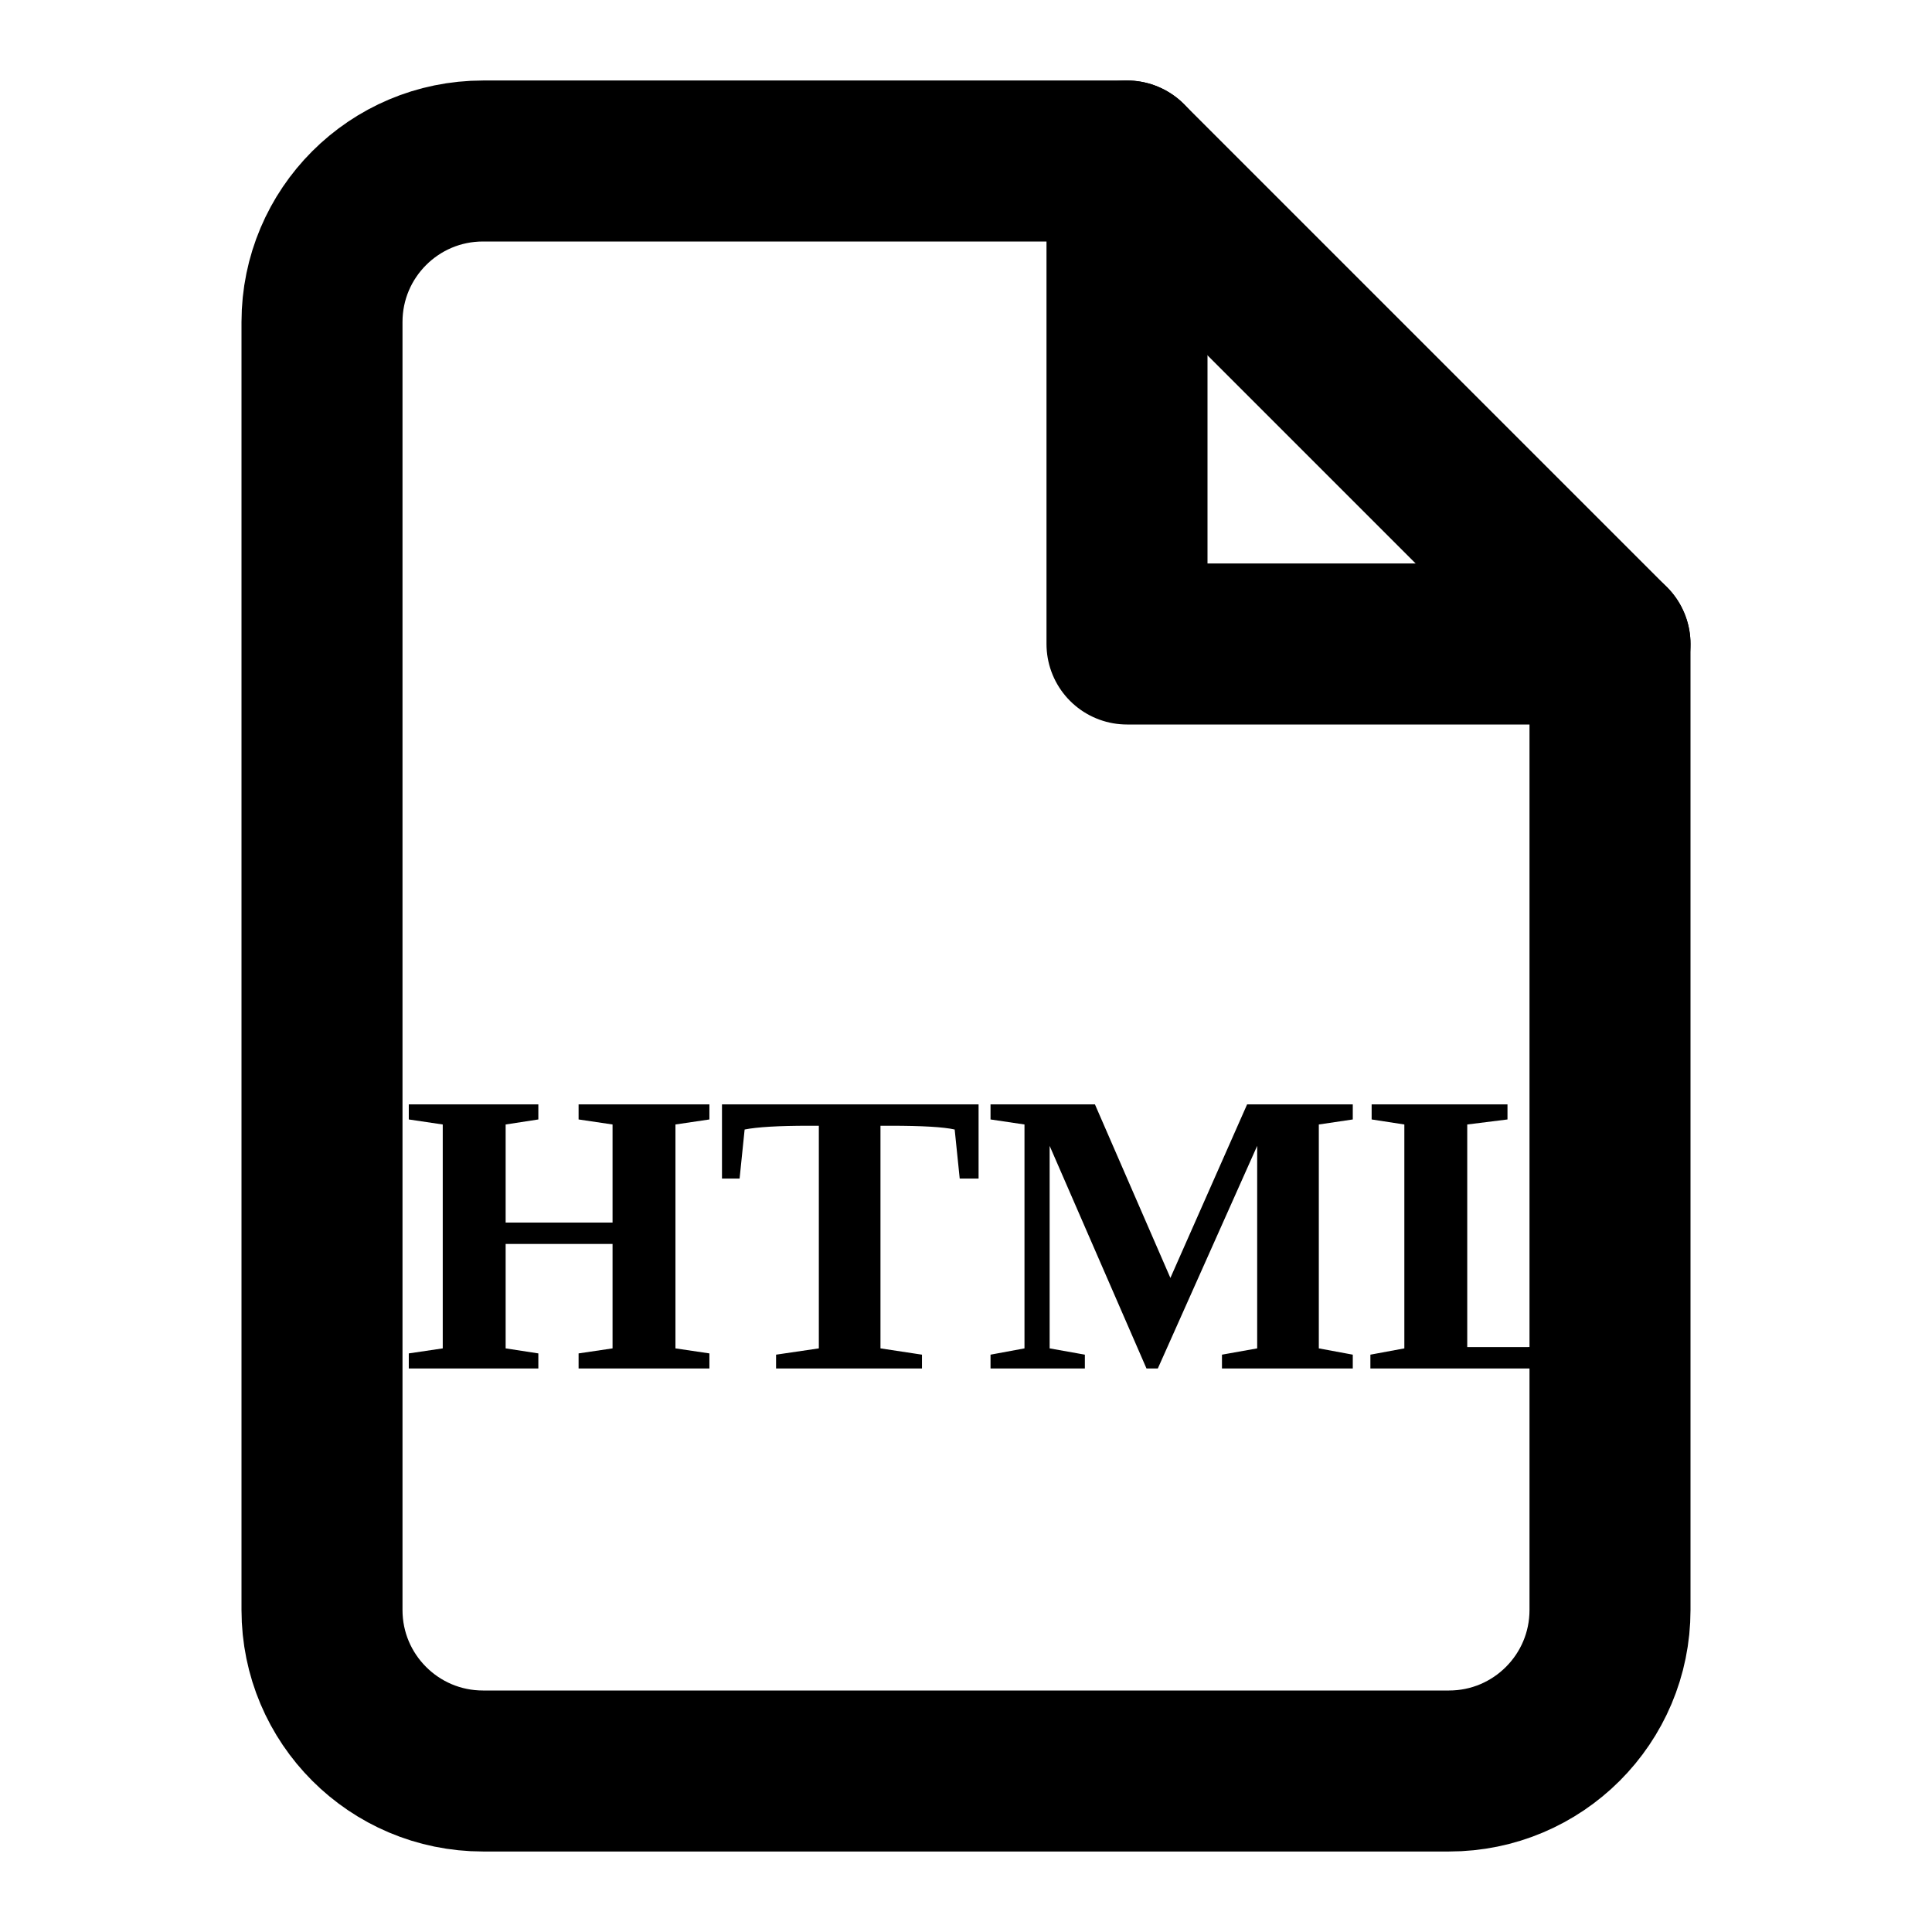
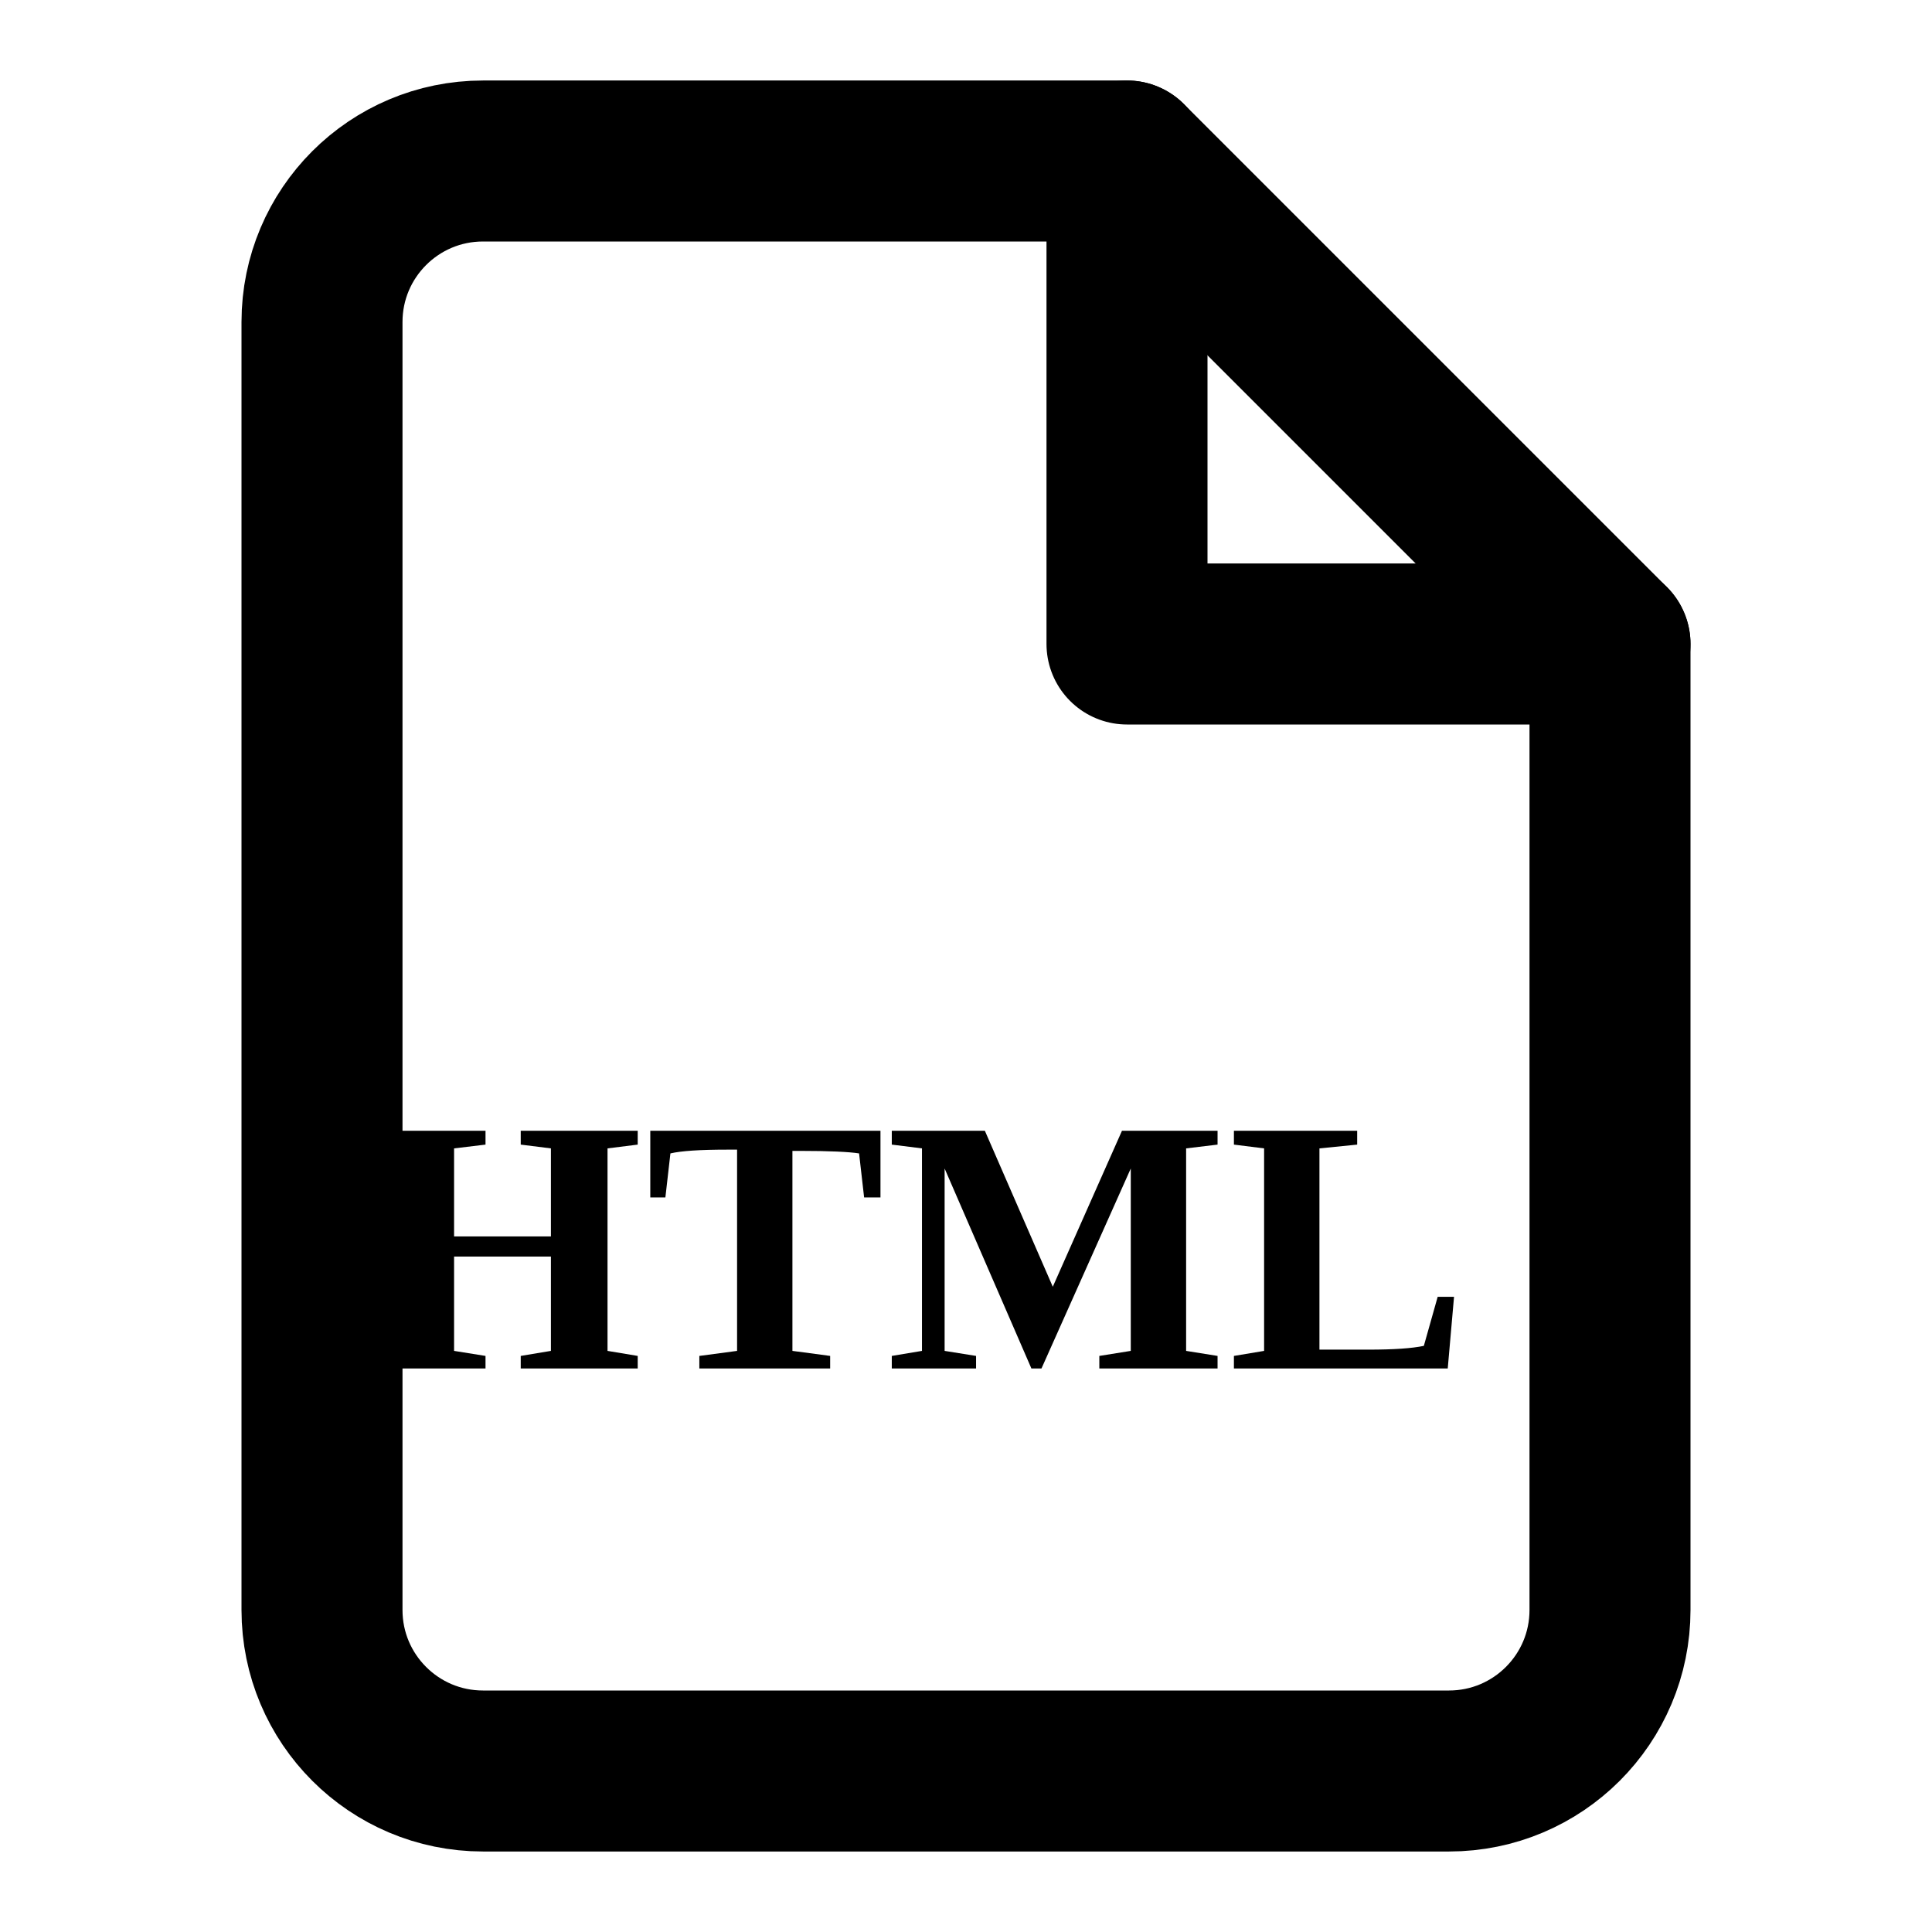
<svg xmlns="http://www.w3.org/2000/svg" viewBox="0 0 24 24" fill="none" stroke="currentColor" stroke-width="2" stroke-linecap="round" stroke-linejoin="round">
  <path d="M14 2H6a2 2 0 0 0-2 2v16a2 2 0 0 0 2 2h12a2 2 0 0 0 2-2V8z" />
  <polyline points="14 2 14 8 20 8" />
-   <text x="5" y="17" font-size="5" font-weight="bold" fill="currentColor" stroke="none">HTML</text>
+   <text x="4.5" y="17" font-size="4.5" font-weight="bold" fill="currentColor" stroke="none">HTML</text>
</svg>
